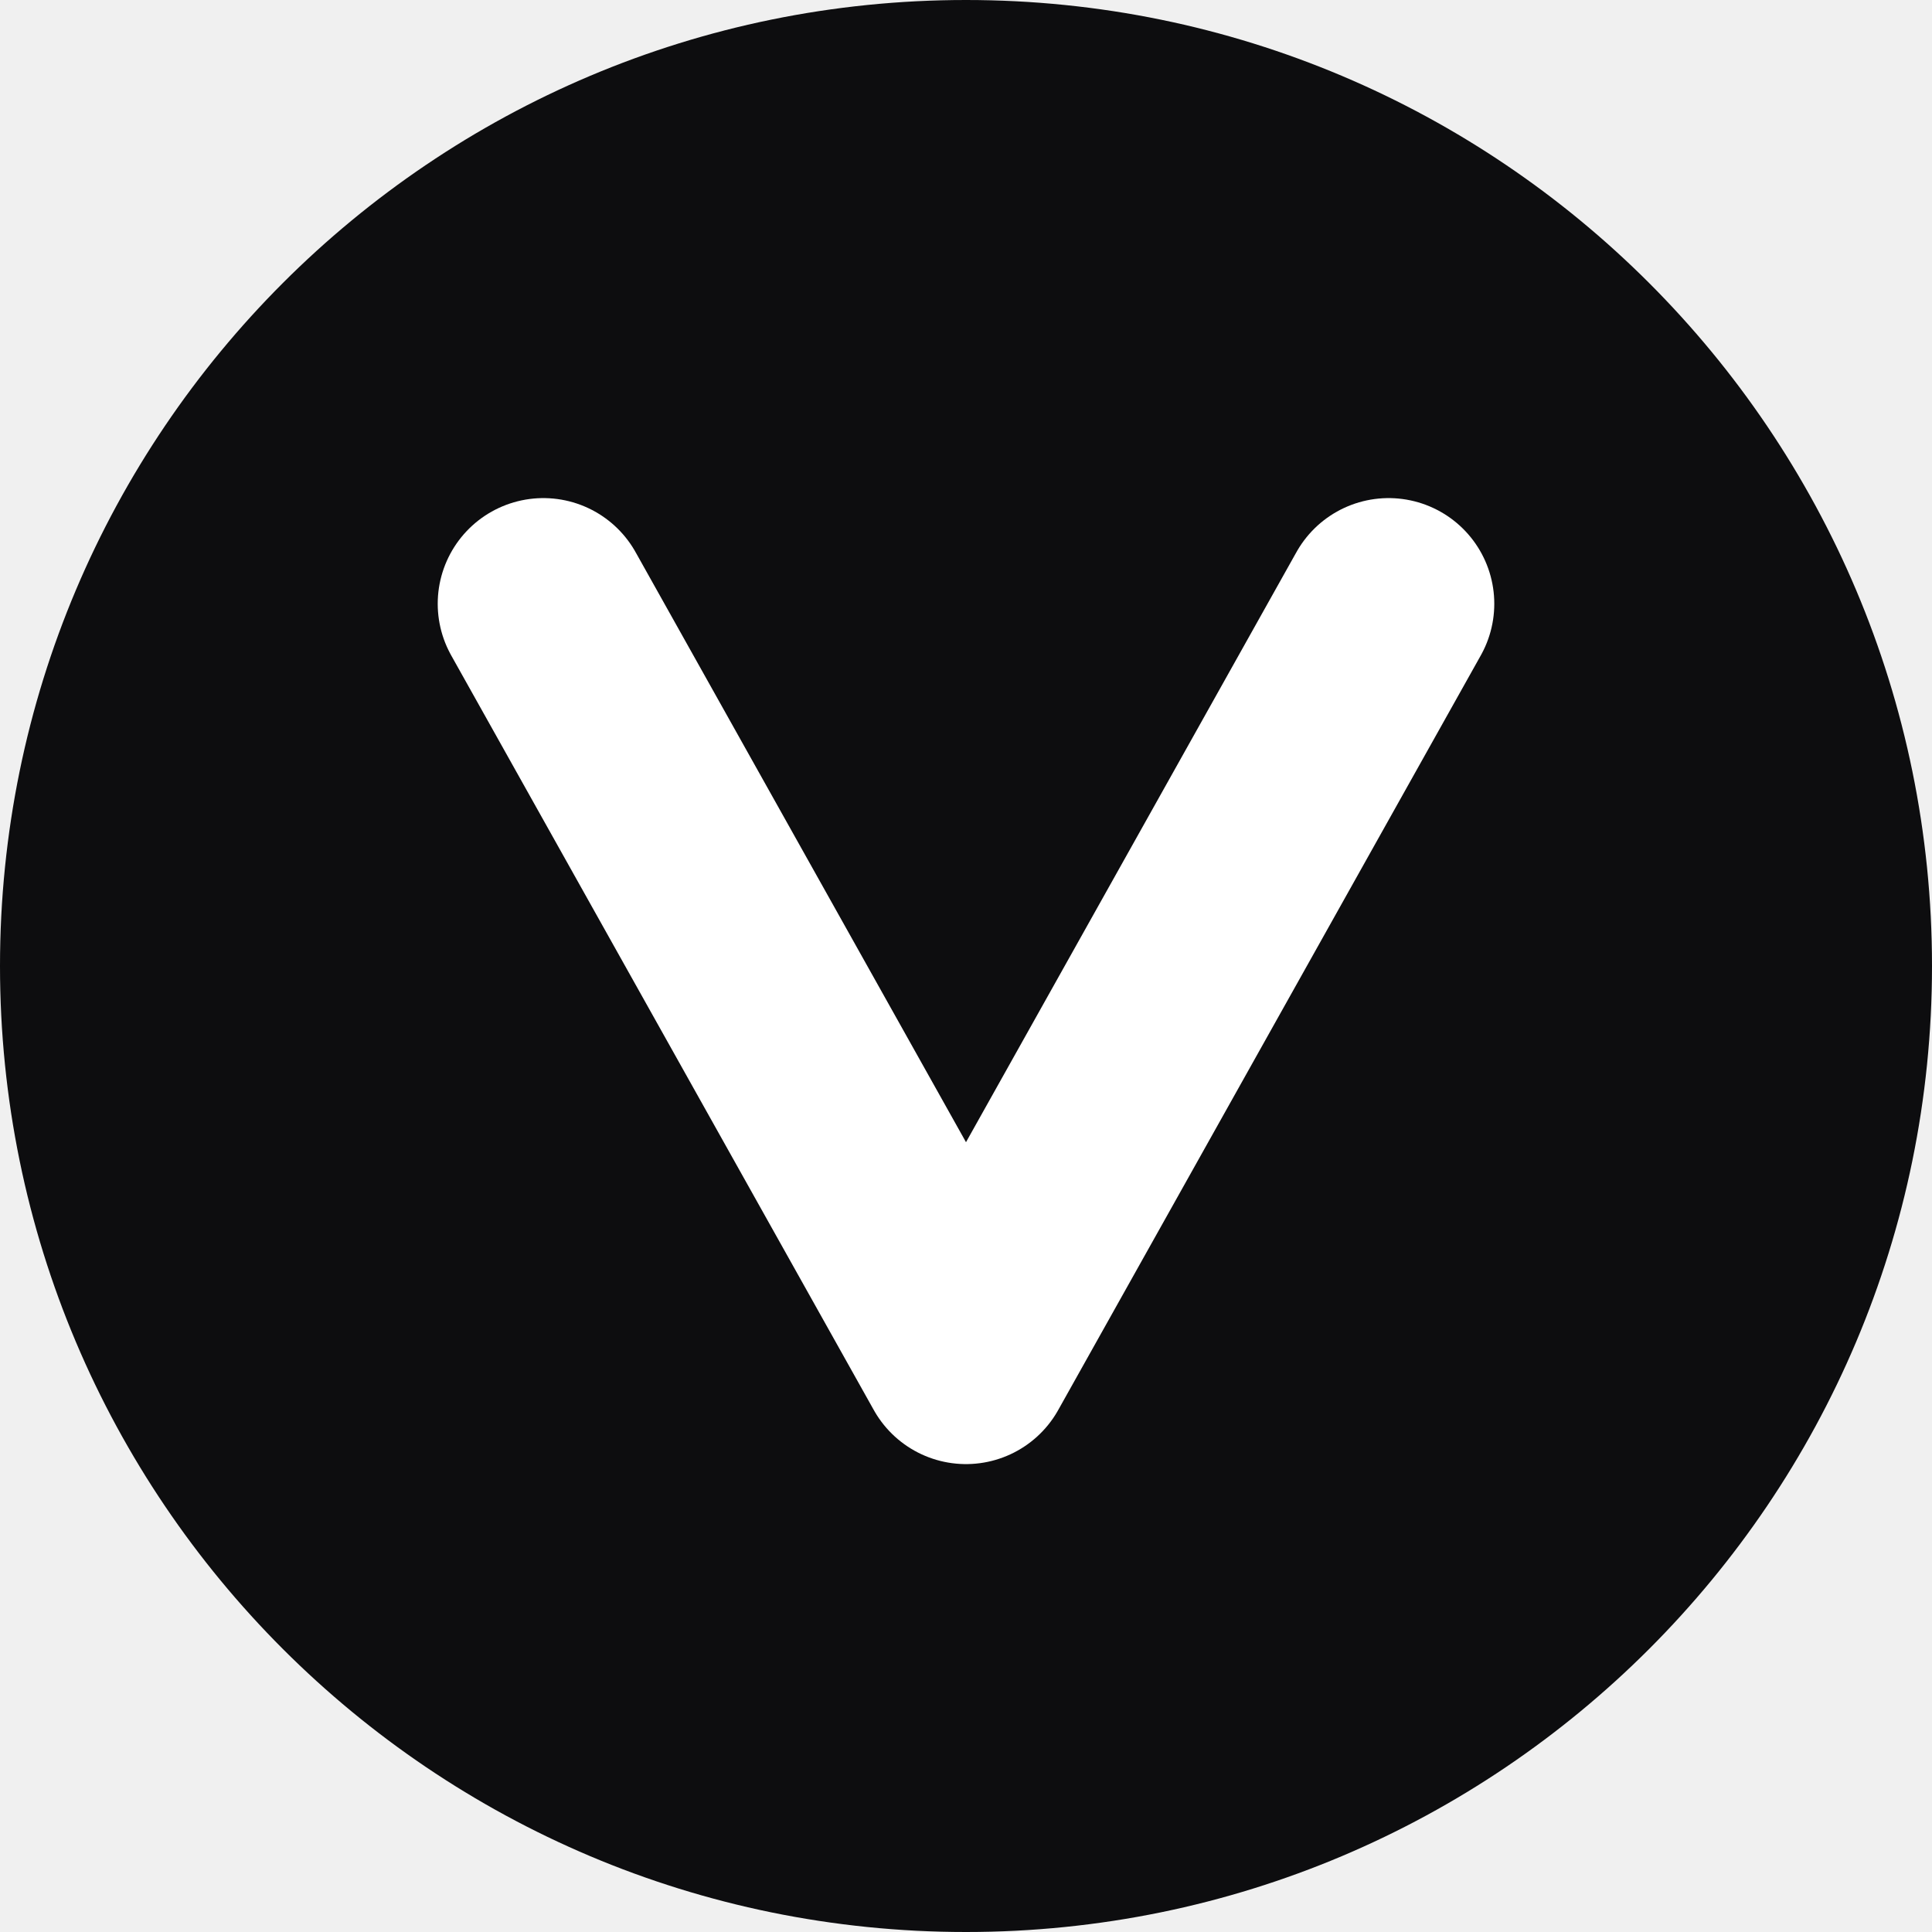
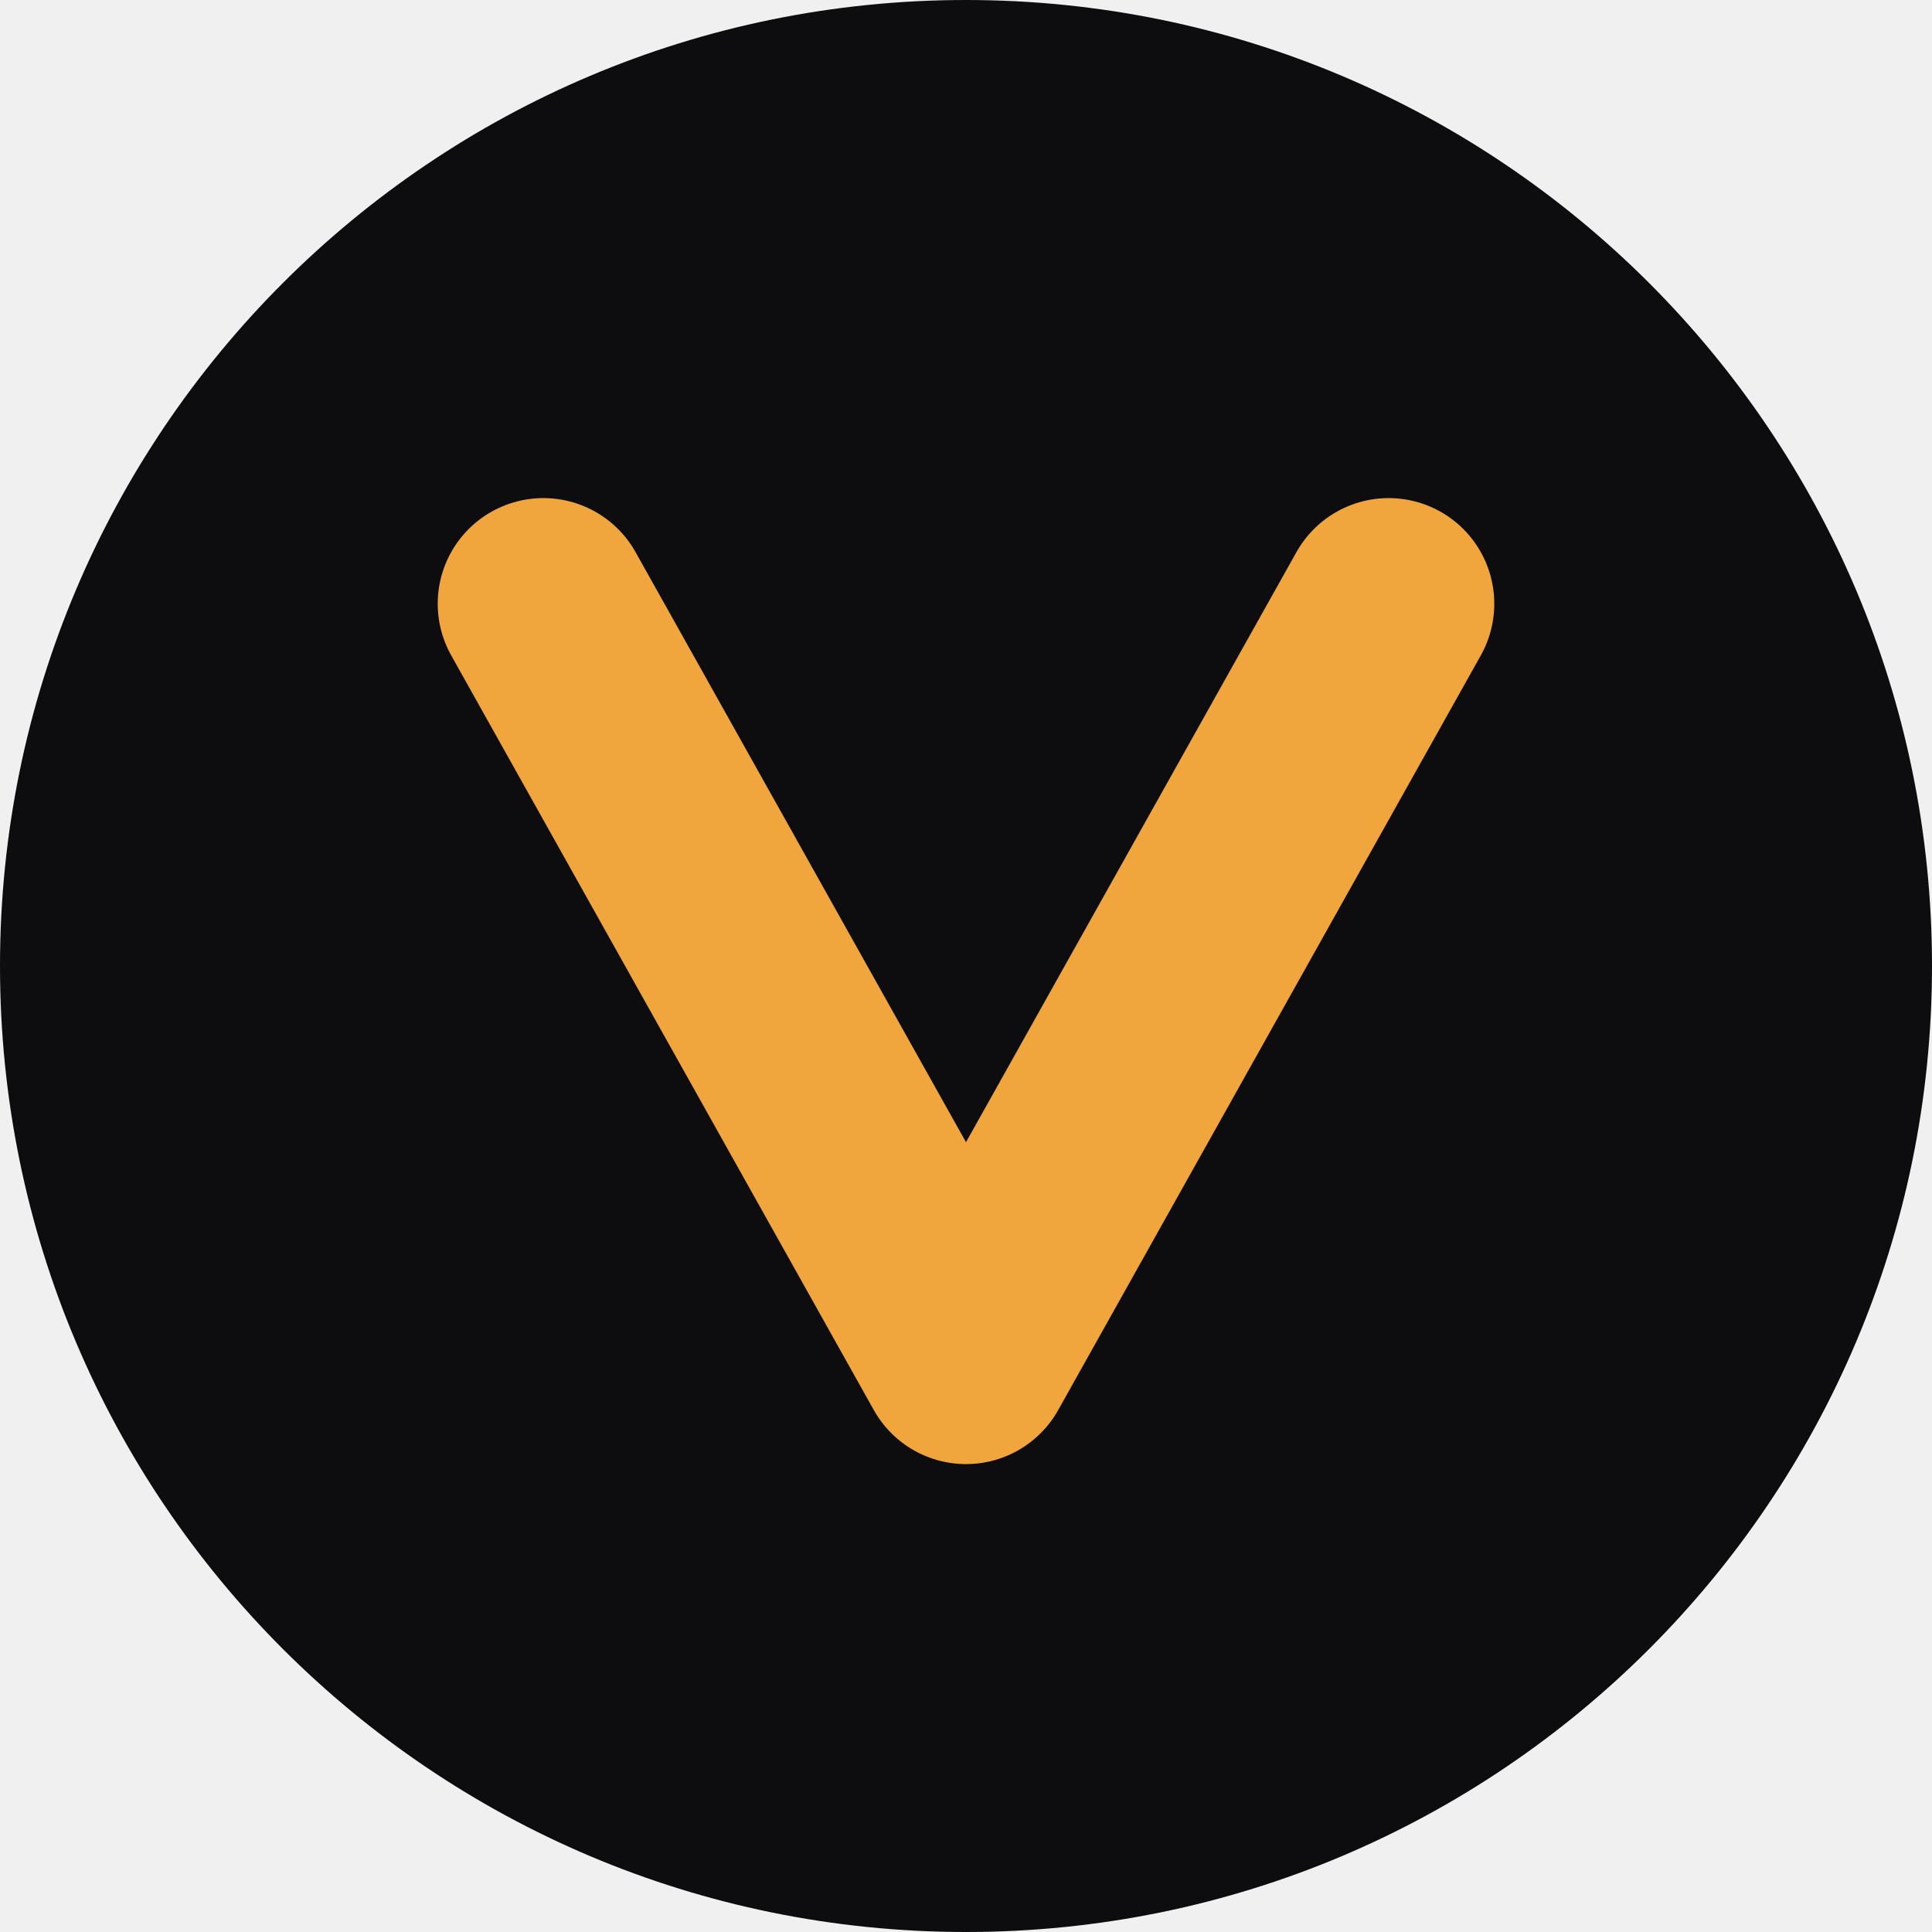
<svg xmlns="http://www.w3.org/2000/svg" viewBox="0 0 64 64">
  <circle cx="32" cy="32" r="32" fill="#0d0d0f" />
-   <path d="M18 20 L32 45 L46 20" fill="none" stroke="#ffffff" stroke-width="7" stroke-linecap="round" stroke-linejoin="round" />
+   <path d="M18 20 L32 45 L46 20" fill="none" stroke="#f0a63c" stroke-width="7" stroke-linecap="round" stroke-linejoin="round" />
</svg>
